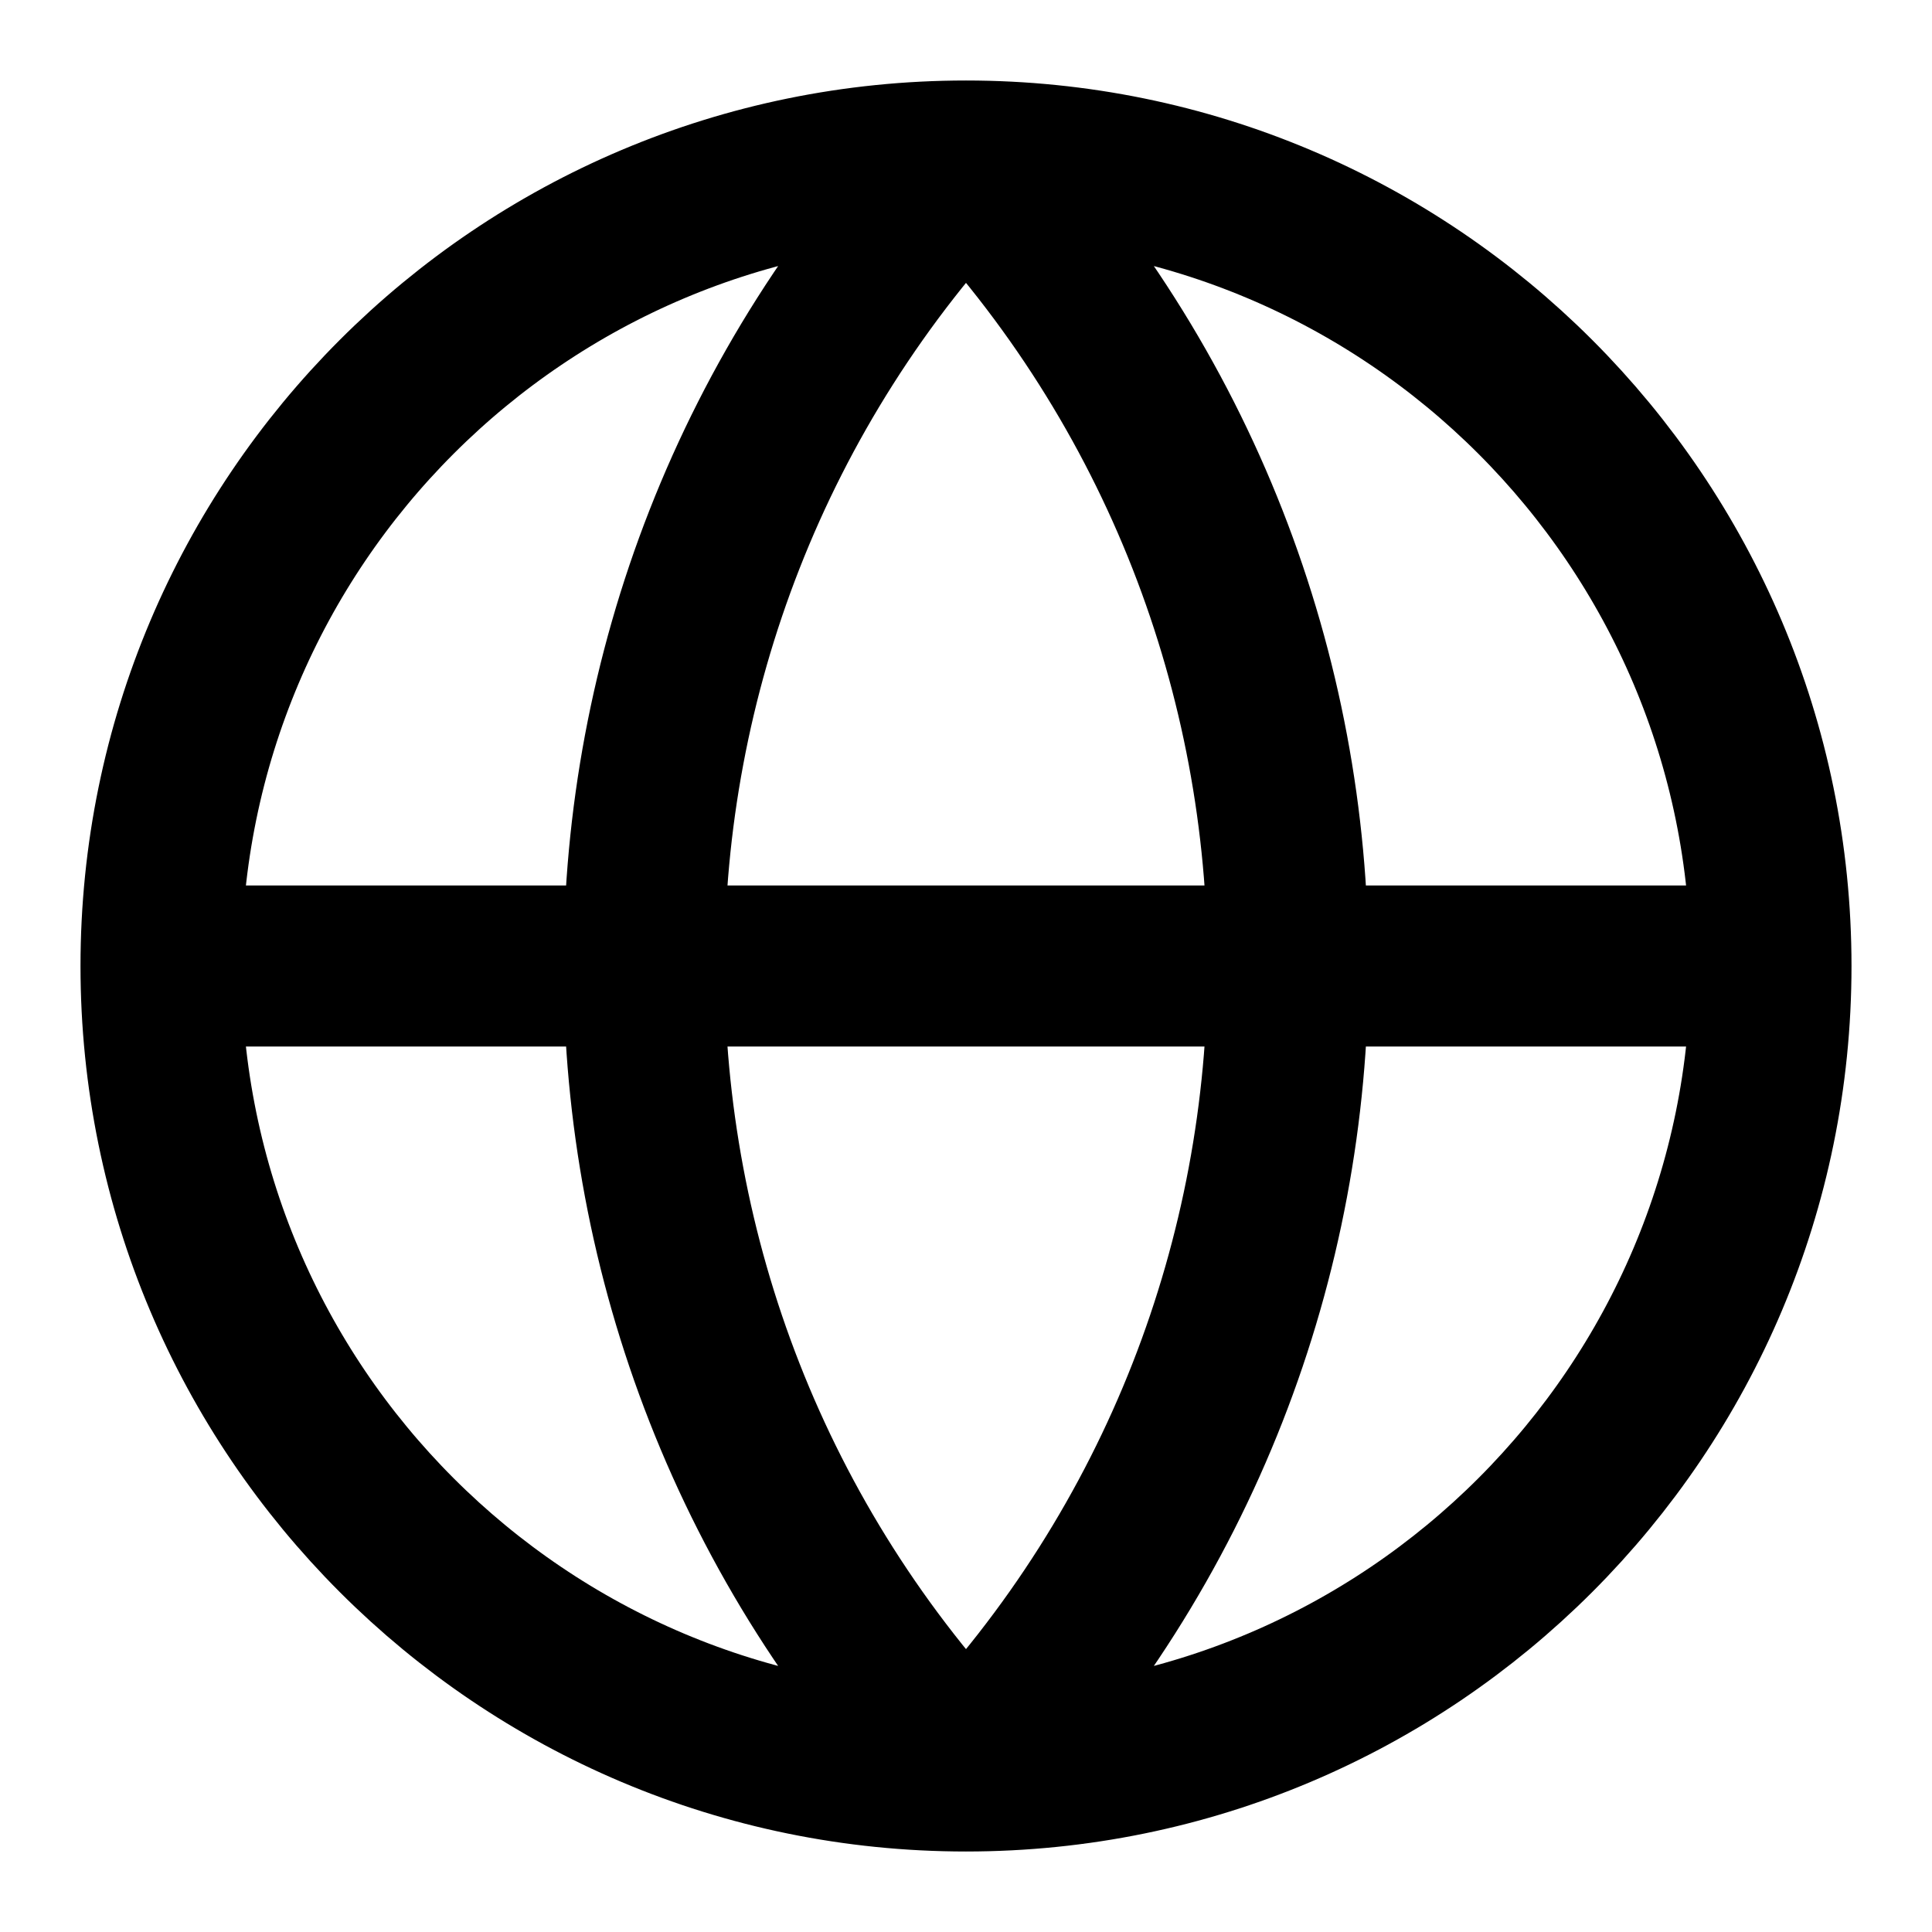
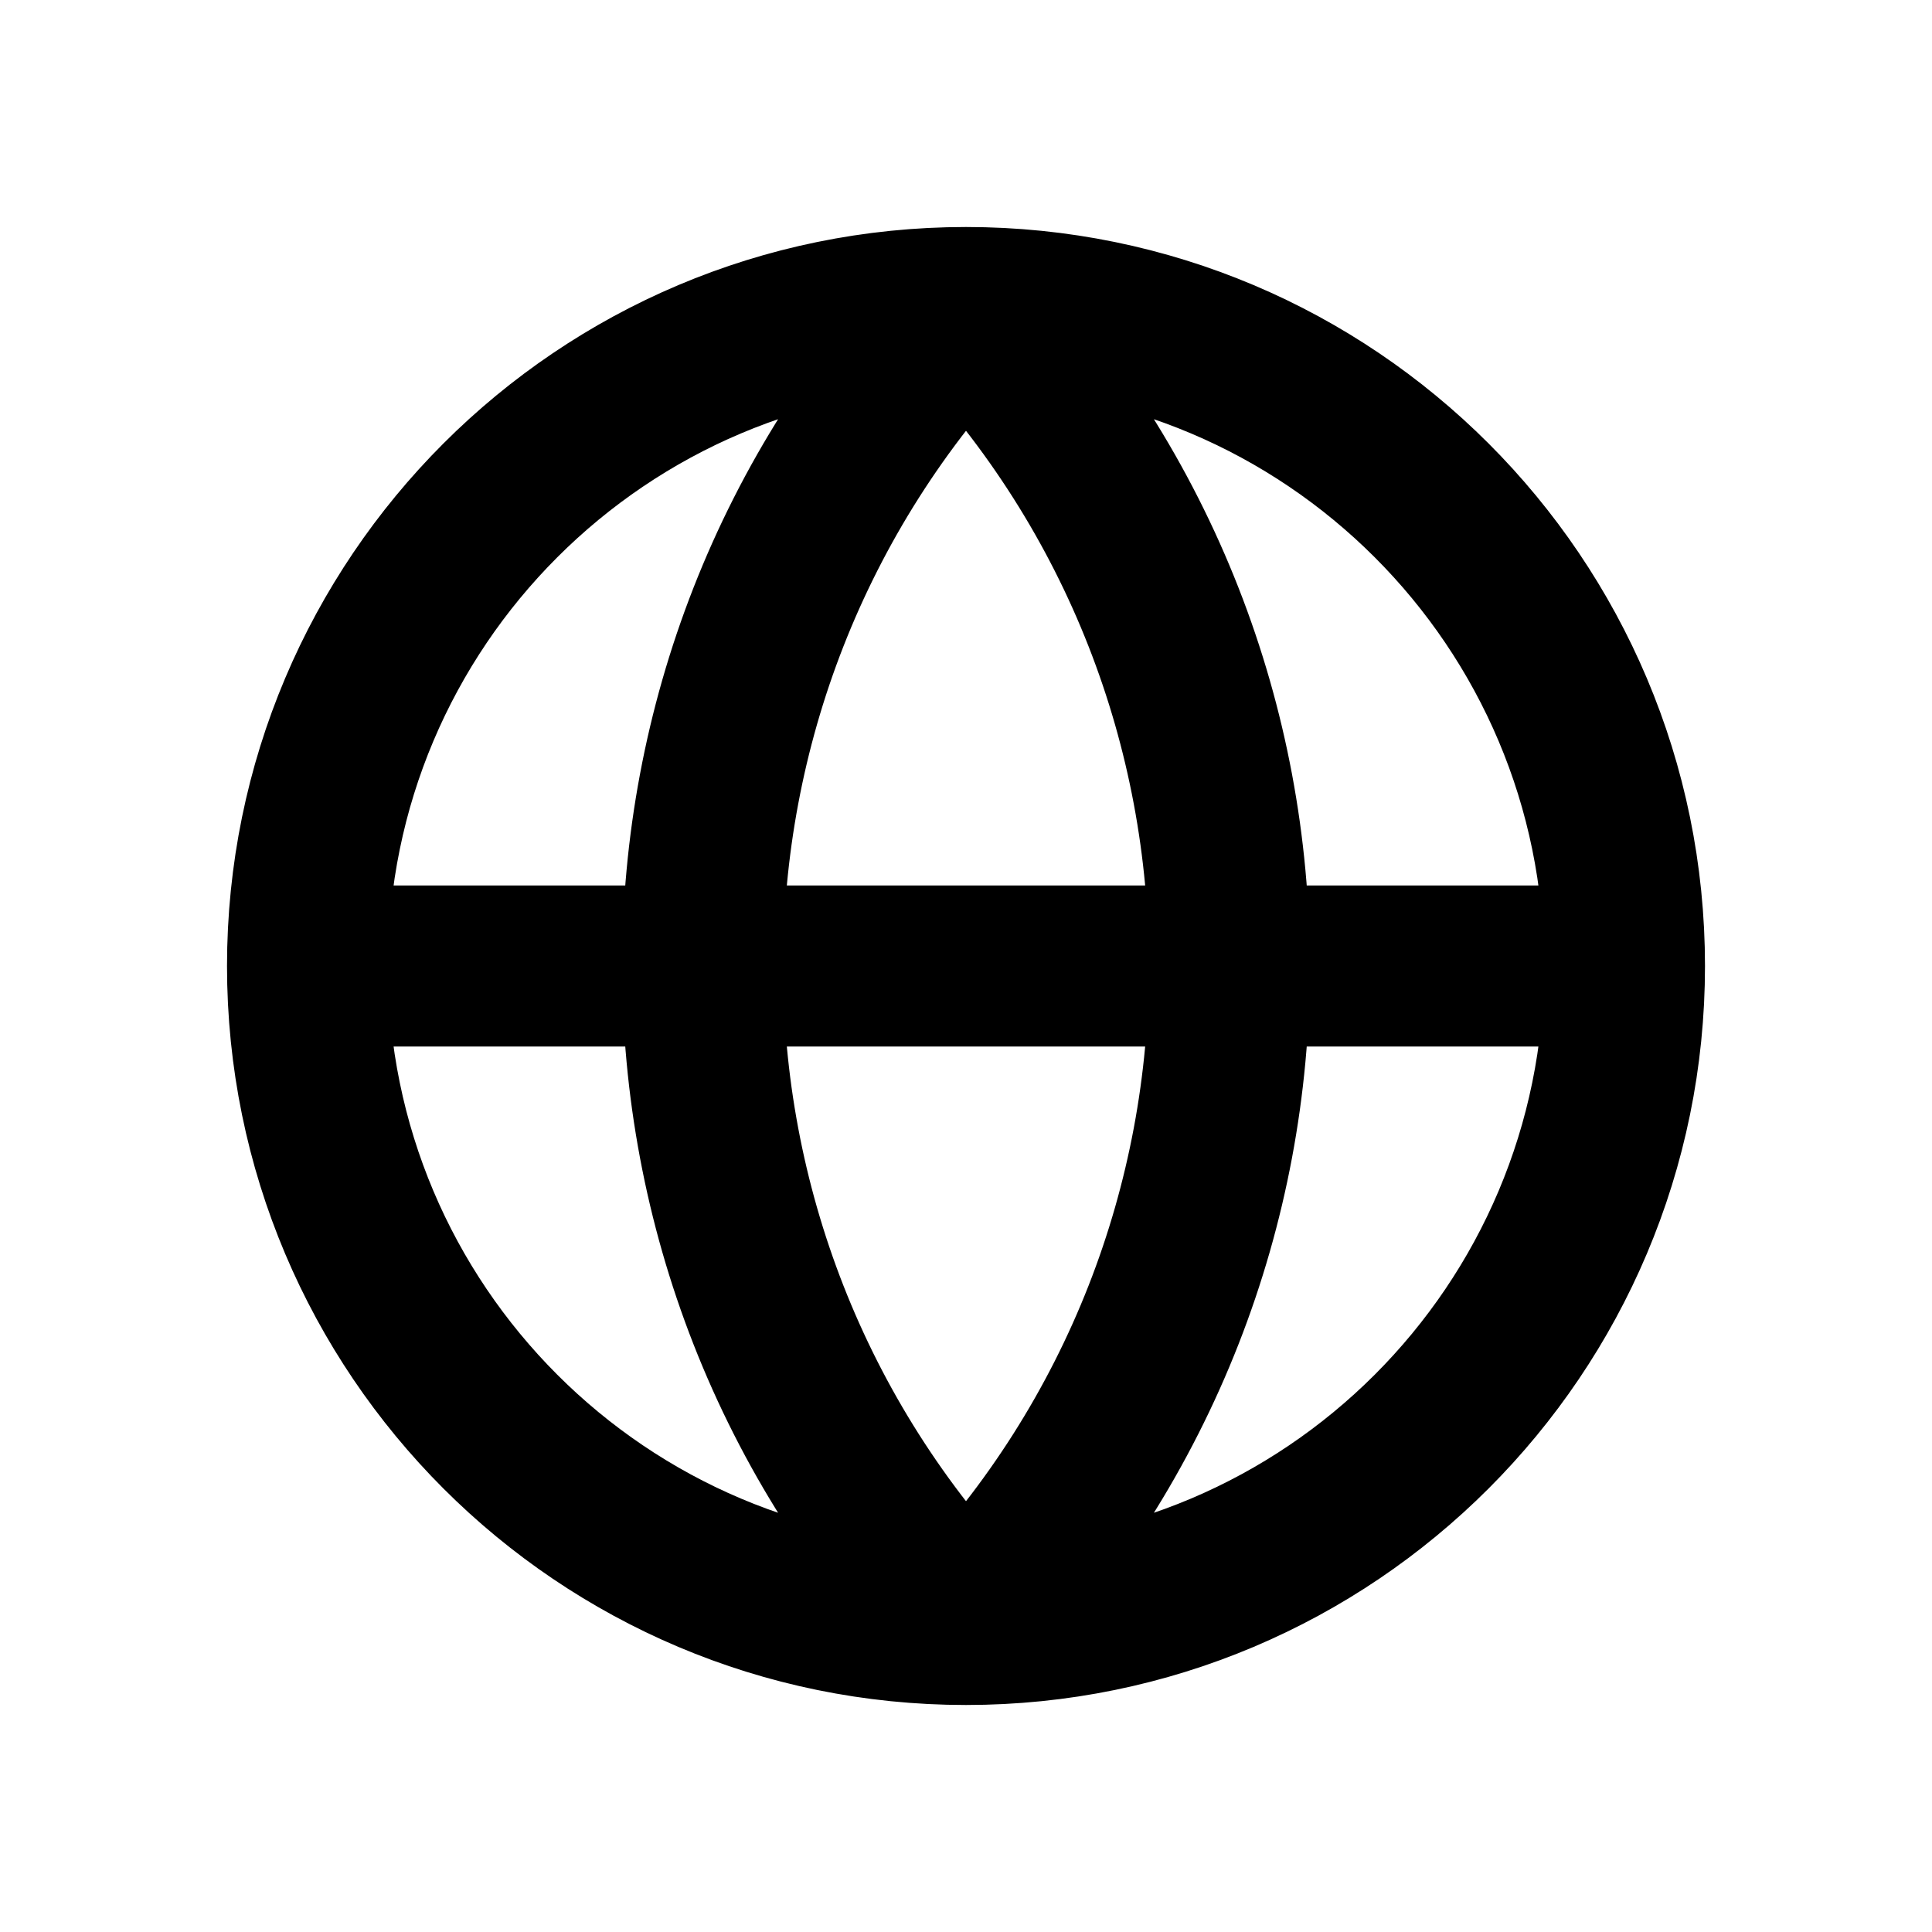
<svg xmlns="http://www.w3.org/2000/svg" width="24" height="24" viewBox="0 0 24 24" fill="none">
  <g>
    <g clip-path="url(#clip1)">
-       <path transform="matrix(1 0 0 1 2 2)" d="M0 10L20 10M20 10C20 15.523 15.523 20 10 20C4.477 20 0 15.523 0 10C0 4.477 4.477 0 10 0C15.523 0 20 4.477 20 10ZM10 0C4.667 5.6 4.667 14.4 10 20C15.333 14.4 15.333 5.6 10 0Z" fill="none" stroke="currentColor" stroke-width="2" stroke-linecap="round" stroke-linejoin="round" />
+       <path transform="matrix(1 0 0 1 3.82 3.82)" d="M0 8.18L16.36 8.18M16.36 8.18C16.36 12.698 12.698 16.36 8.18 16.36C3.662 16.36 0 12.698 0 8.18C0 3.662 3.662 0 8.18 0C12.698 0 16.36 3.662 16.36 8.18ZM8.18 0C3.818 4.581 3.818 11.779 8.18 16.36C12.542 11.779 12.542 4.581 8.18 0Z" fill="none" stroke="currentColor" stroke-width="2" stroke-linecap="round" stroke-linejoin="round" />
    </g>
  </g>
  <defs>
    <clipPath id="clip1">
      <path d="M0 0L24 0L24 24L0 24Z" />
    </clipPath>
  </defs>
</svg>
